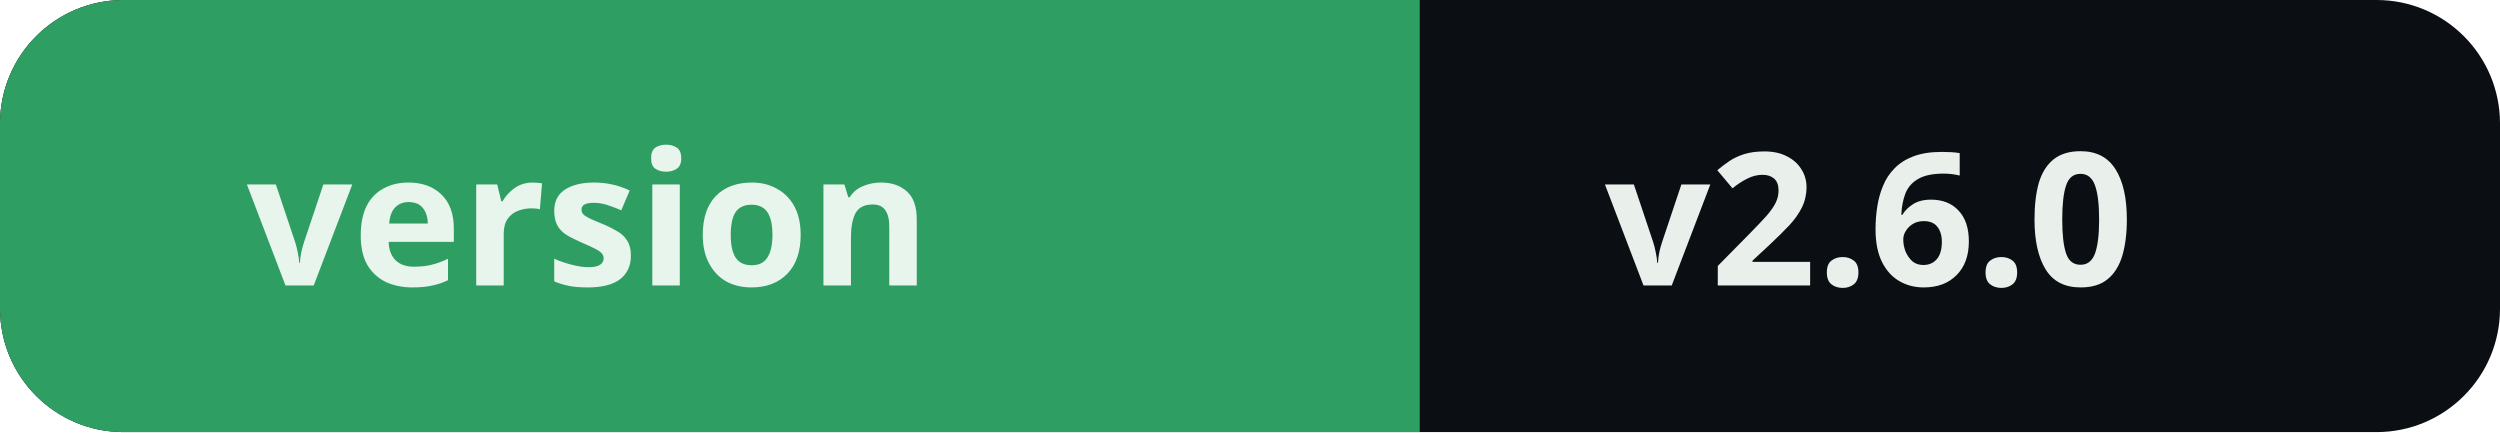
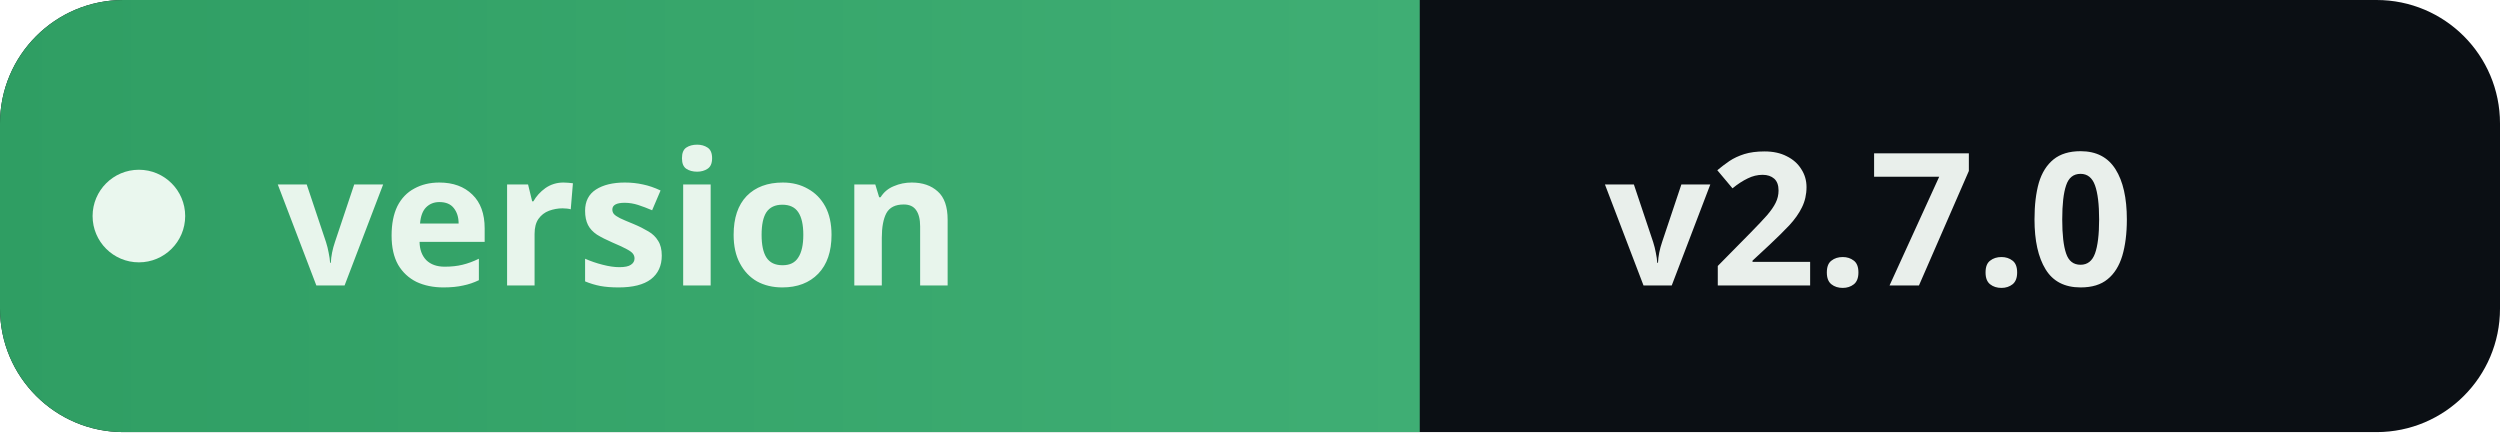
- <svg xmlns="http://www.w3.org/2000/svg" width="162" height="28" role="img" aria-label="version: v2.6.0">
+ <svg xmlns="http://www.w3.org/2000/svg" width="162" height="28" role="img" aria-label="version: v2.7.0">
+   <defs>
+     <linearGradient id="live" x1="0" y1="0" x2="1" y2="0">
+       <stop offset="0" stop-color="#2f9e63" />
+       <stop offset="1" stop-color="#3fae74" />
+     </linearGradient>
+   </defs>
  <clipPath id="r">
    <rect width="162" height="28" rx="8" />
  </clipPath>
  <g clip-path="url(#r)">
    <rect width="162" height="28" fill="#0b0f14" />
-     <rect width="92" height="28" fill="#2f9e63" />
+     <rect width="92" height="28" fill="url(#live)" />
  </g>
-   <text x="16" y="18.5" font-family="Segoe UI, system-ui, sans-serif" font-size="12" font-weight="700" fill="#e8f5ec">version</text>
-   <text x="104" y="18.5" font-family="Segoe UI, system-ui, sans-serif" font-size="12" font-weight="600" fill="#e9efeb">v2.6.0</text>
+   <circle cx="9" cy="14" r="3" fill="#eaf7ee">
+     <animate attributeName="opacity" values="1;.35;1" dur="2.4s" repeatCount="indefinite" />
+     <animate attributeName="r" values="2.6;3.3;2.6" dur="2.4s" repeatCount="indefinite" />
+   </circle>
+   <text x="18" y="18.5" font-family="Segoe UI, system-ui, sans-serif" font-size="12" font-weight="700" fill="#e8f5ec">version</text>
+   <text x="104" y="18.5" font-family="Segoe UI, system-ui, sans-serif" font-size="12" font-weight="600" fill="#e9efeb">v2.7.0</text>
</svg>
